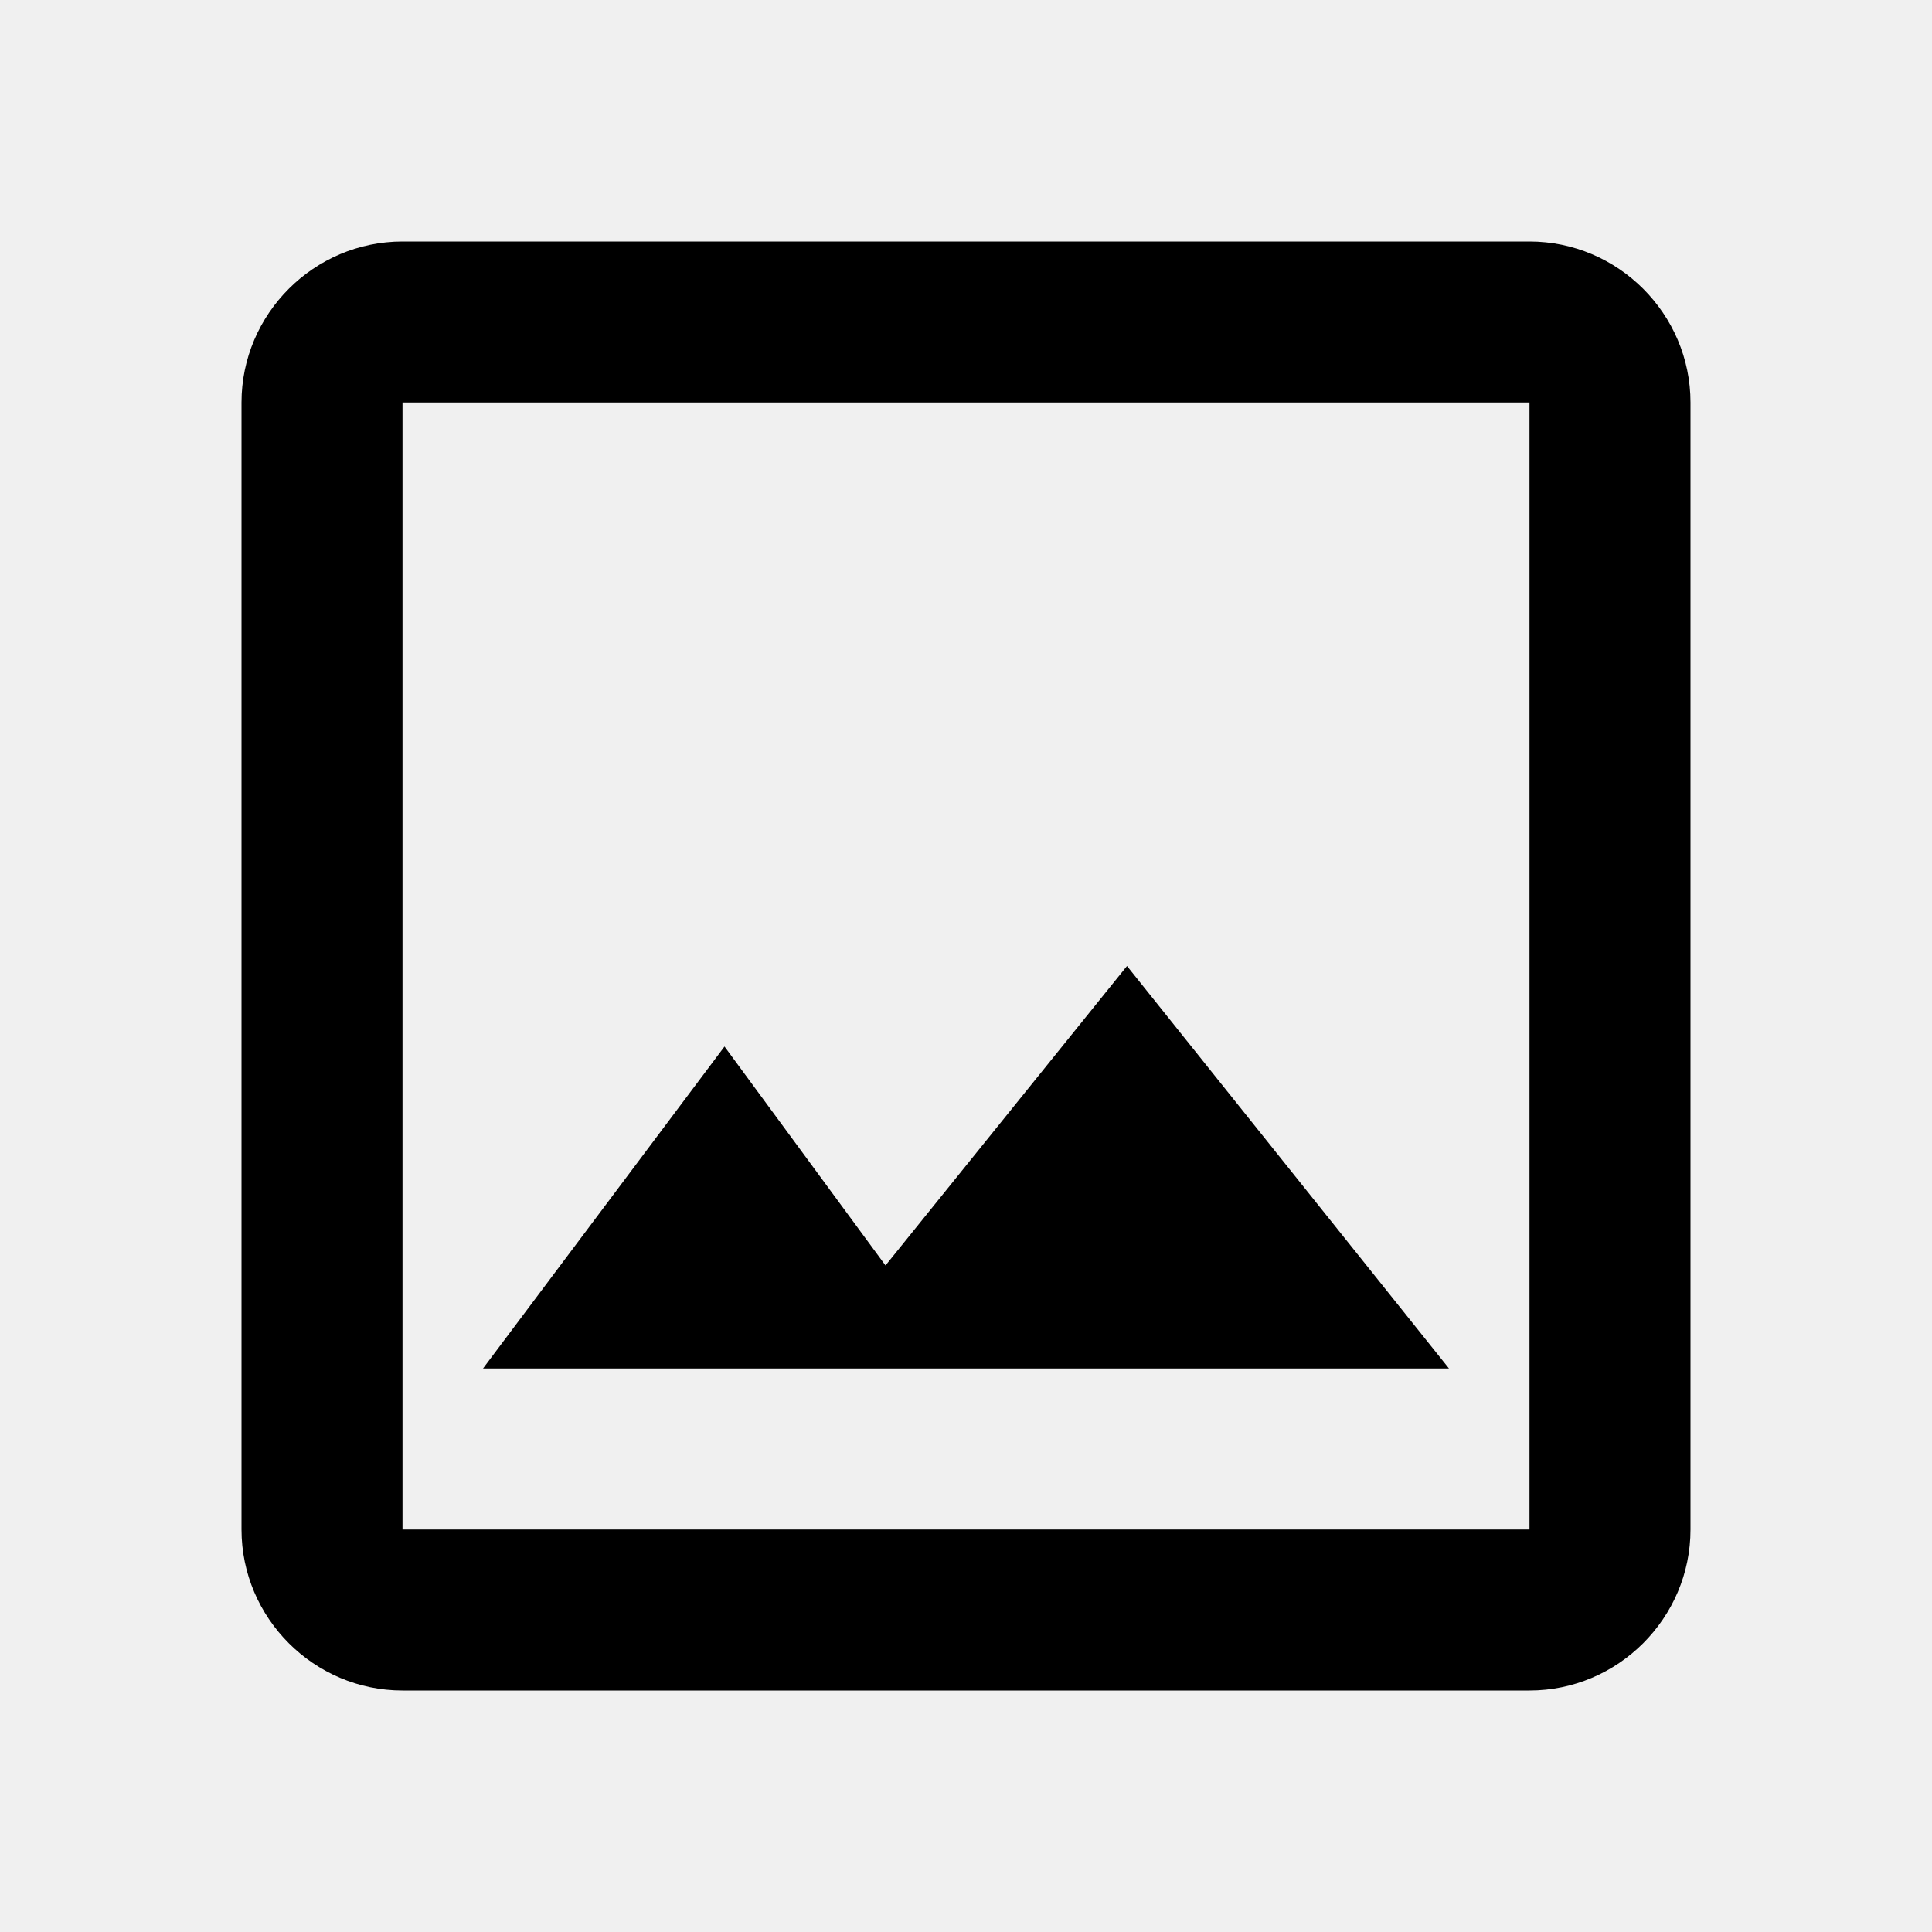
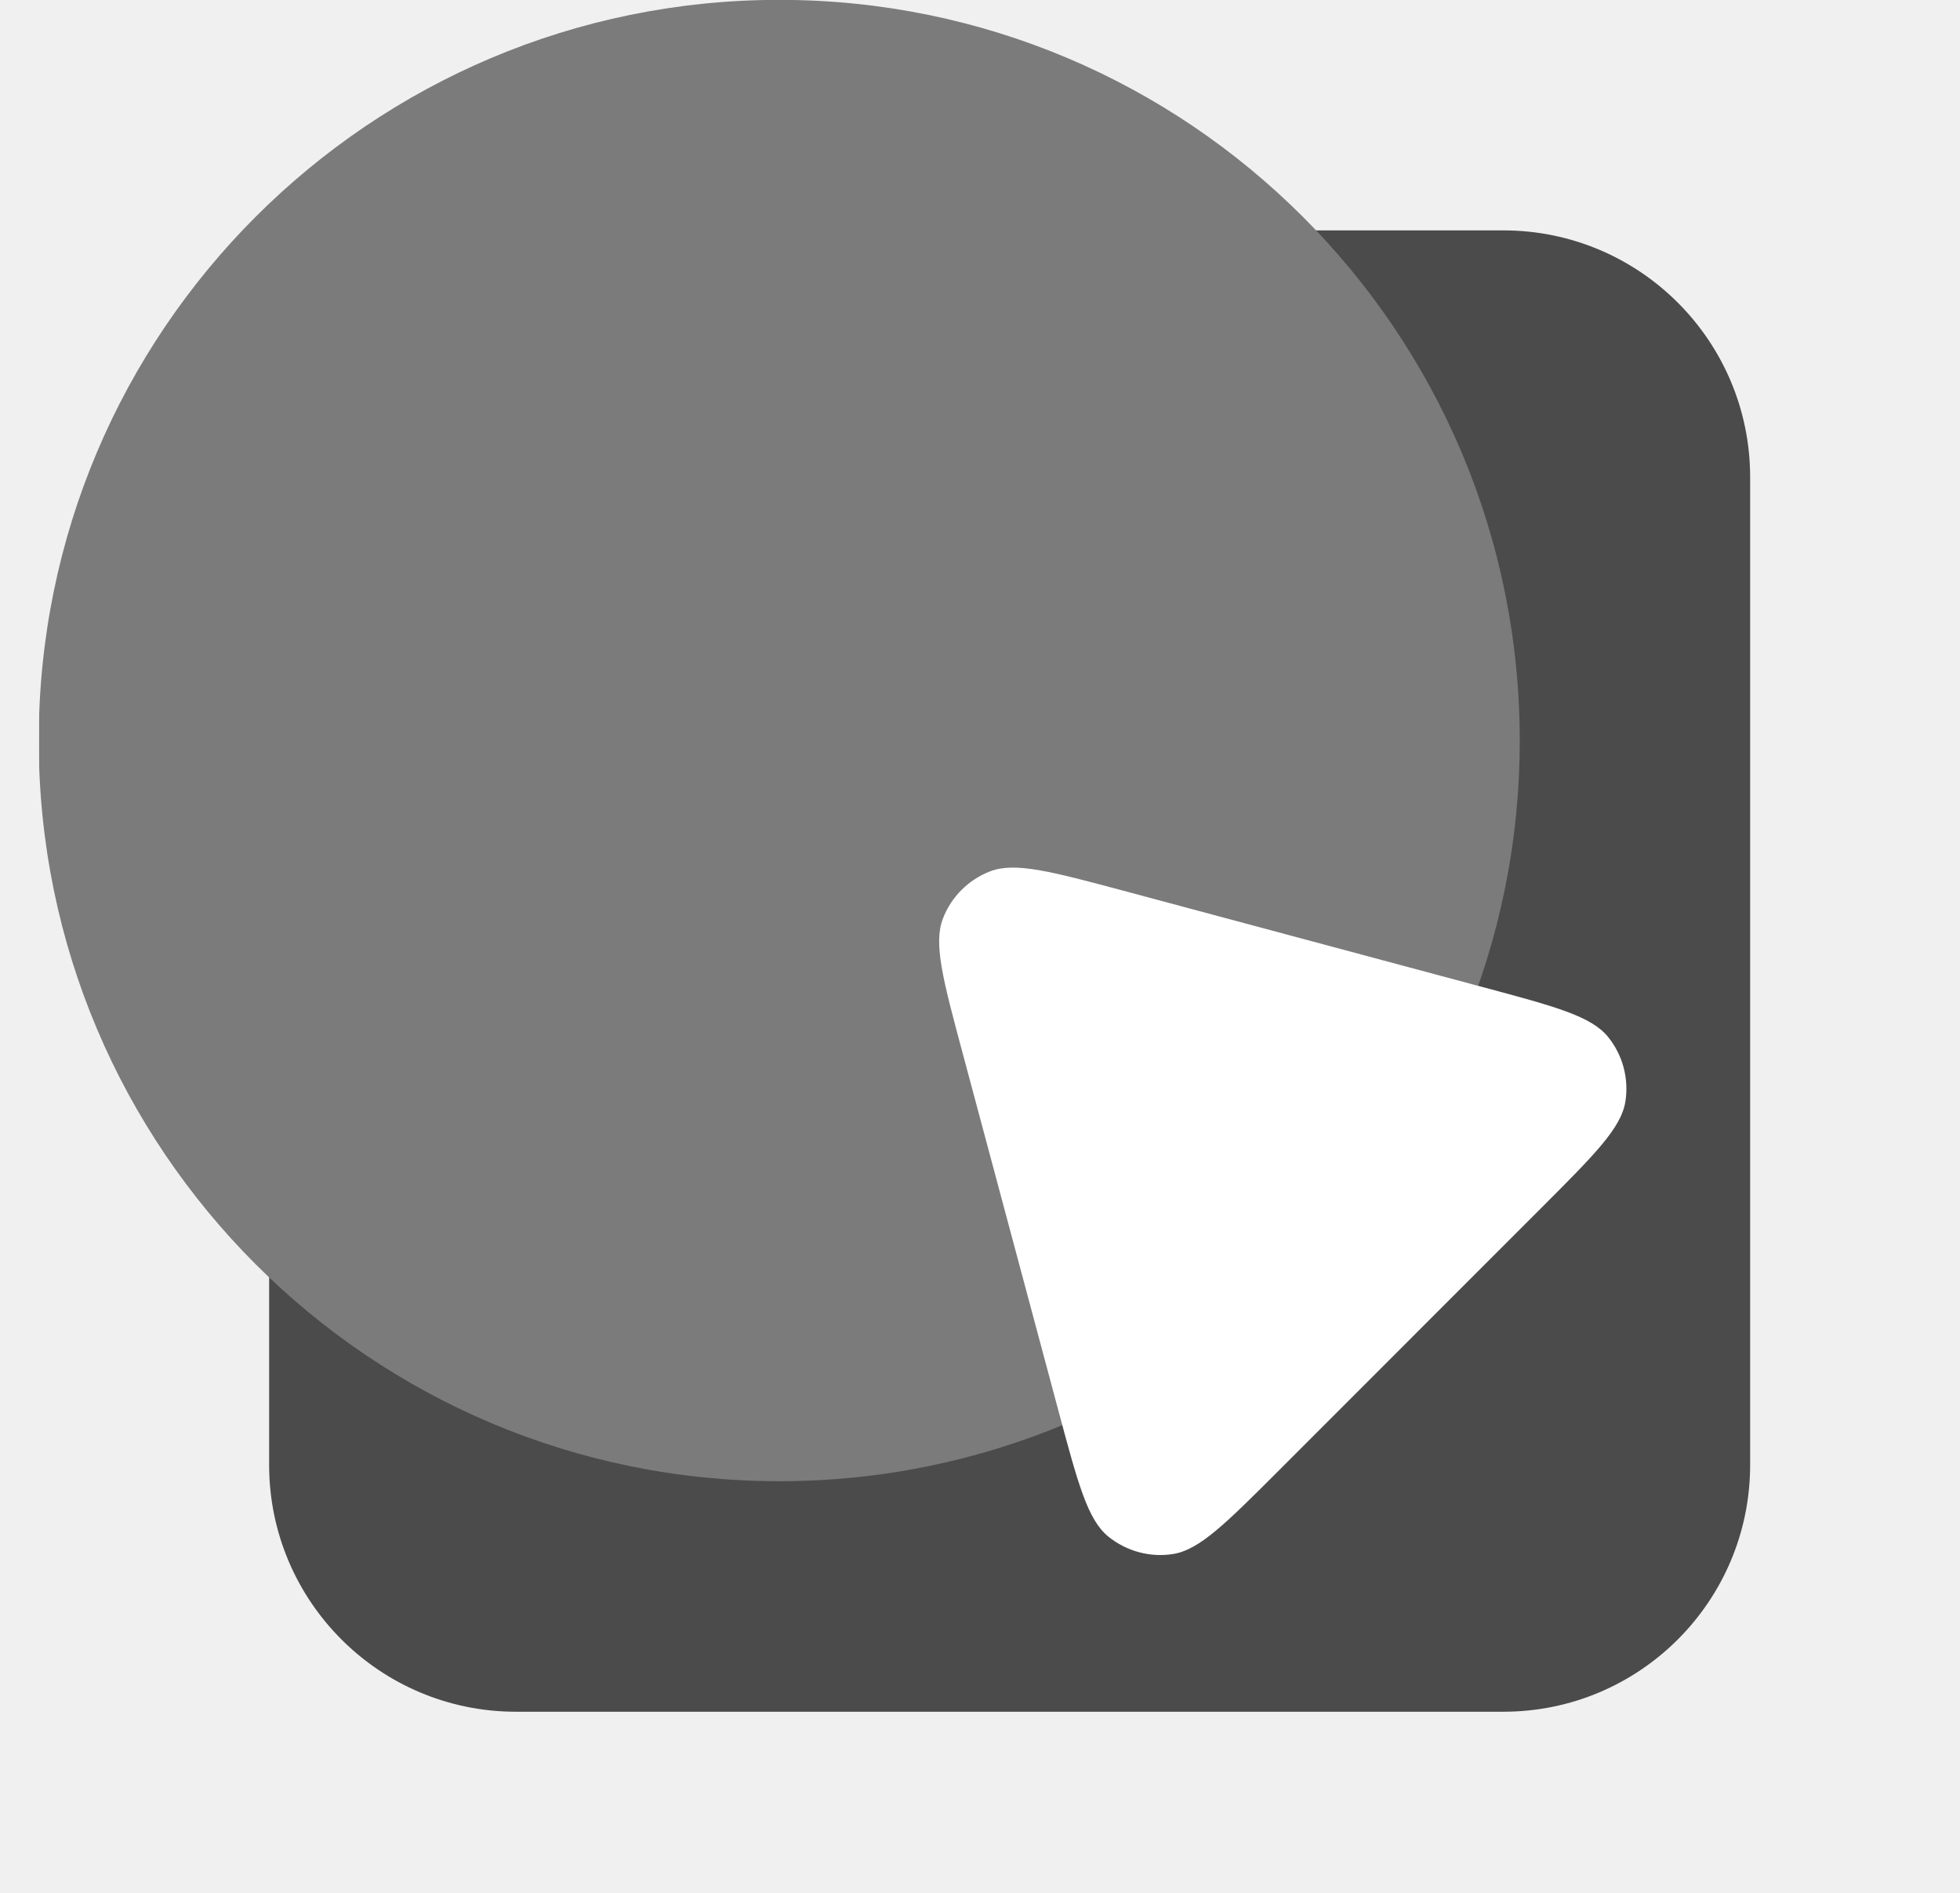
- <svg xmlns="http://www.w3.org/2000/svg" width="24" height="24" viewBox="0 0 24 24">
-   <path fill="currentColor" d="M19 3H5c-1.1 0-2 .9-2 2v14c0 1.1.9 2 2 2h14c1.1 0 2-.9 2-2V5c0-1.1-.9-2-2-2zm0 16H5V5h14v14zm-5-7l-3 3.72L9 13l-3 4h12l-4-5z" />
+ <svg xmlns="http://www.w3.org/2000/svg" width="29" height="28" fill="none">
+   <g clip-path="url(#a)">
+     <mask id="b" width="29" height="29" x="0" y="-1" maskUnits="userSpaceOnUse" style="mask-type:luminance">
+       <path fill="#fff" d="M28.573-.002h-28v28h28v-28Z" />
+     </mask>
+     <g mask="url(#b)">
+       <path fill="#4B4B4B" d="M22.243 3.408H7.634A3.652 3.652 0 0 0 3.982 7.06v14.61a3.652 3.652 0 0 0 3.652 3.651h14.609a3.652 3.652 0 0 0 3.652-3.652V7.06a3.652 3.652 0 0 0-3.652-3.652Z" />
+       <path fill="#7B7B7B" d="M22.486 10.955c0-6.052-4.905-10.957-10.956-10.957C5.479-.002.573 4.903.573 10.955c0 6.05 4.906 10.956 10.957 10.956 6.05 0 10.956-4.905 10.956-10.956Z" />
+       <path fill="#fff" d="M14.239 15.563c-.287-1.07-.43-1.604-.288-1.974.123-.322.378-.576.7-.7.37-.141.904.002 1.974.288l5.315 1.425c1.07.286 1.604.43 1.853.737.217.268.31.616.256.956-.062.391-.453.782-1.236 1.565l-3.891 3.892c-.783.782-1.174 1.174-1.565 1.236-.34.054-.688-.04-.957-.257-.307-.248-.45-.783-.737-1.853l-1.424-5.315Z" />
+     </g>
+   </g>
+   <defs>
+     <clipPath id="a">
+       <path fill="#fff" d="M.574 0h28v28h-28z" />
+     </clipPath>
+   </defs>
</svg>
